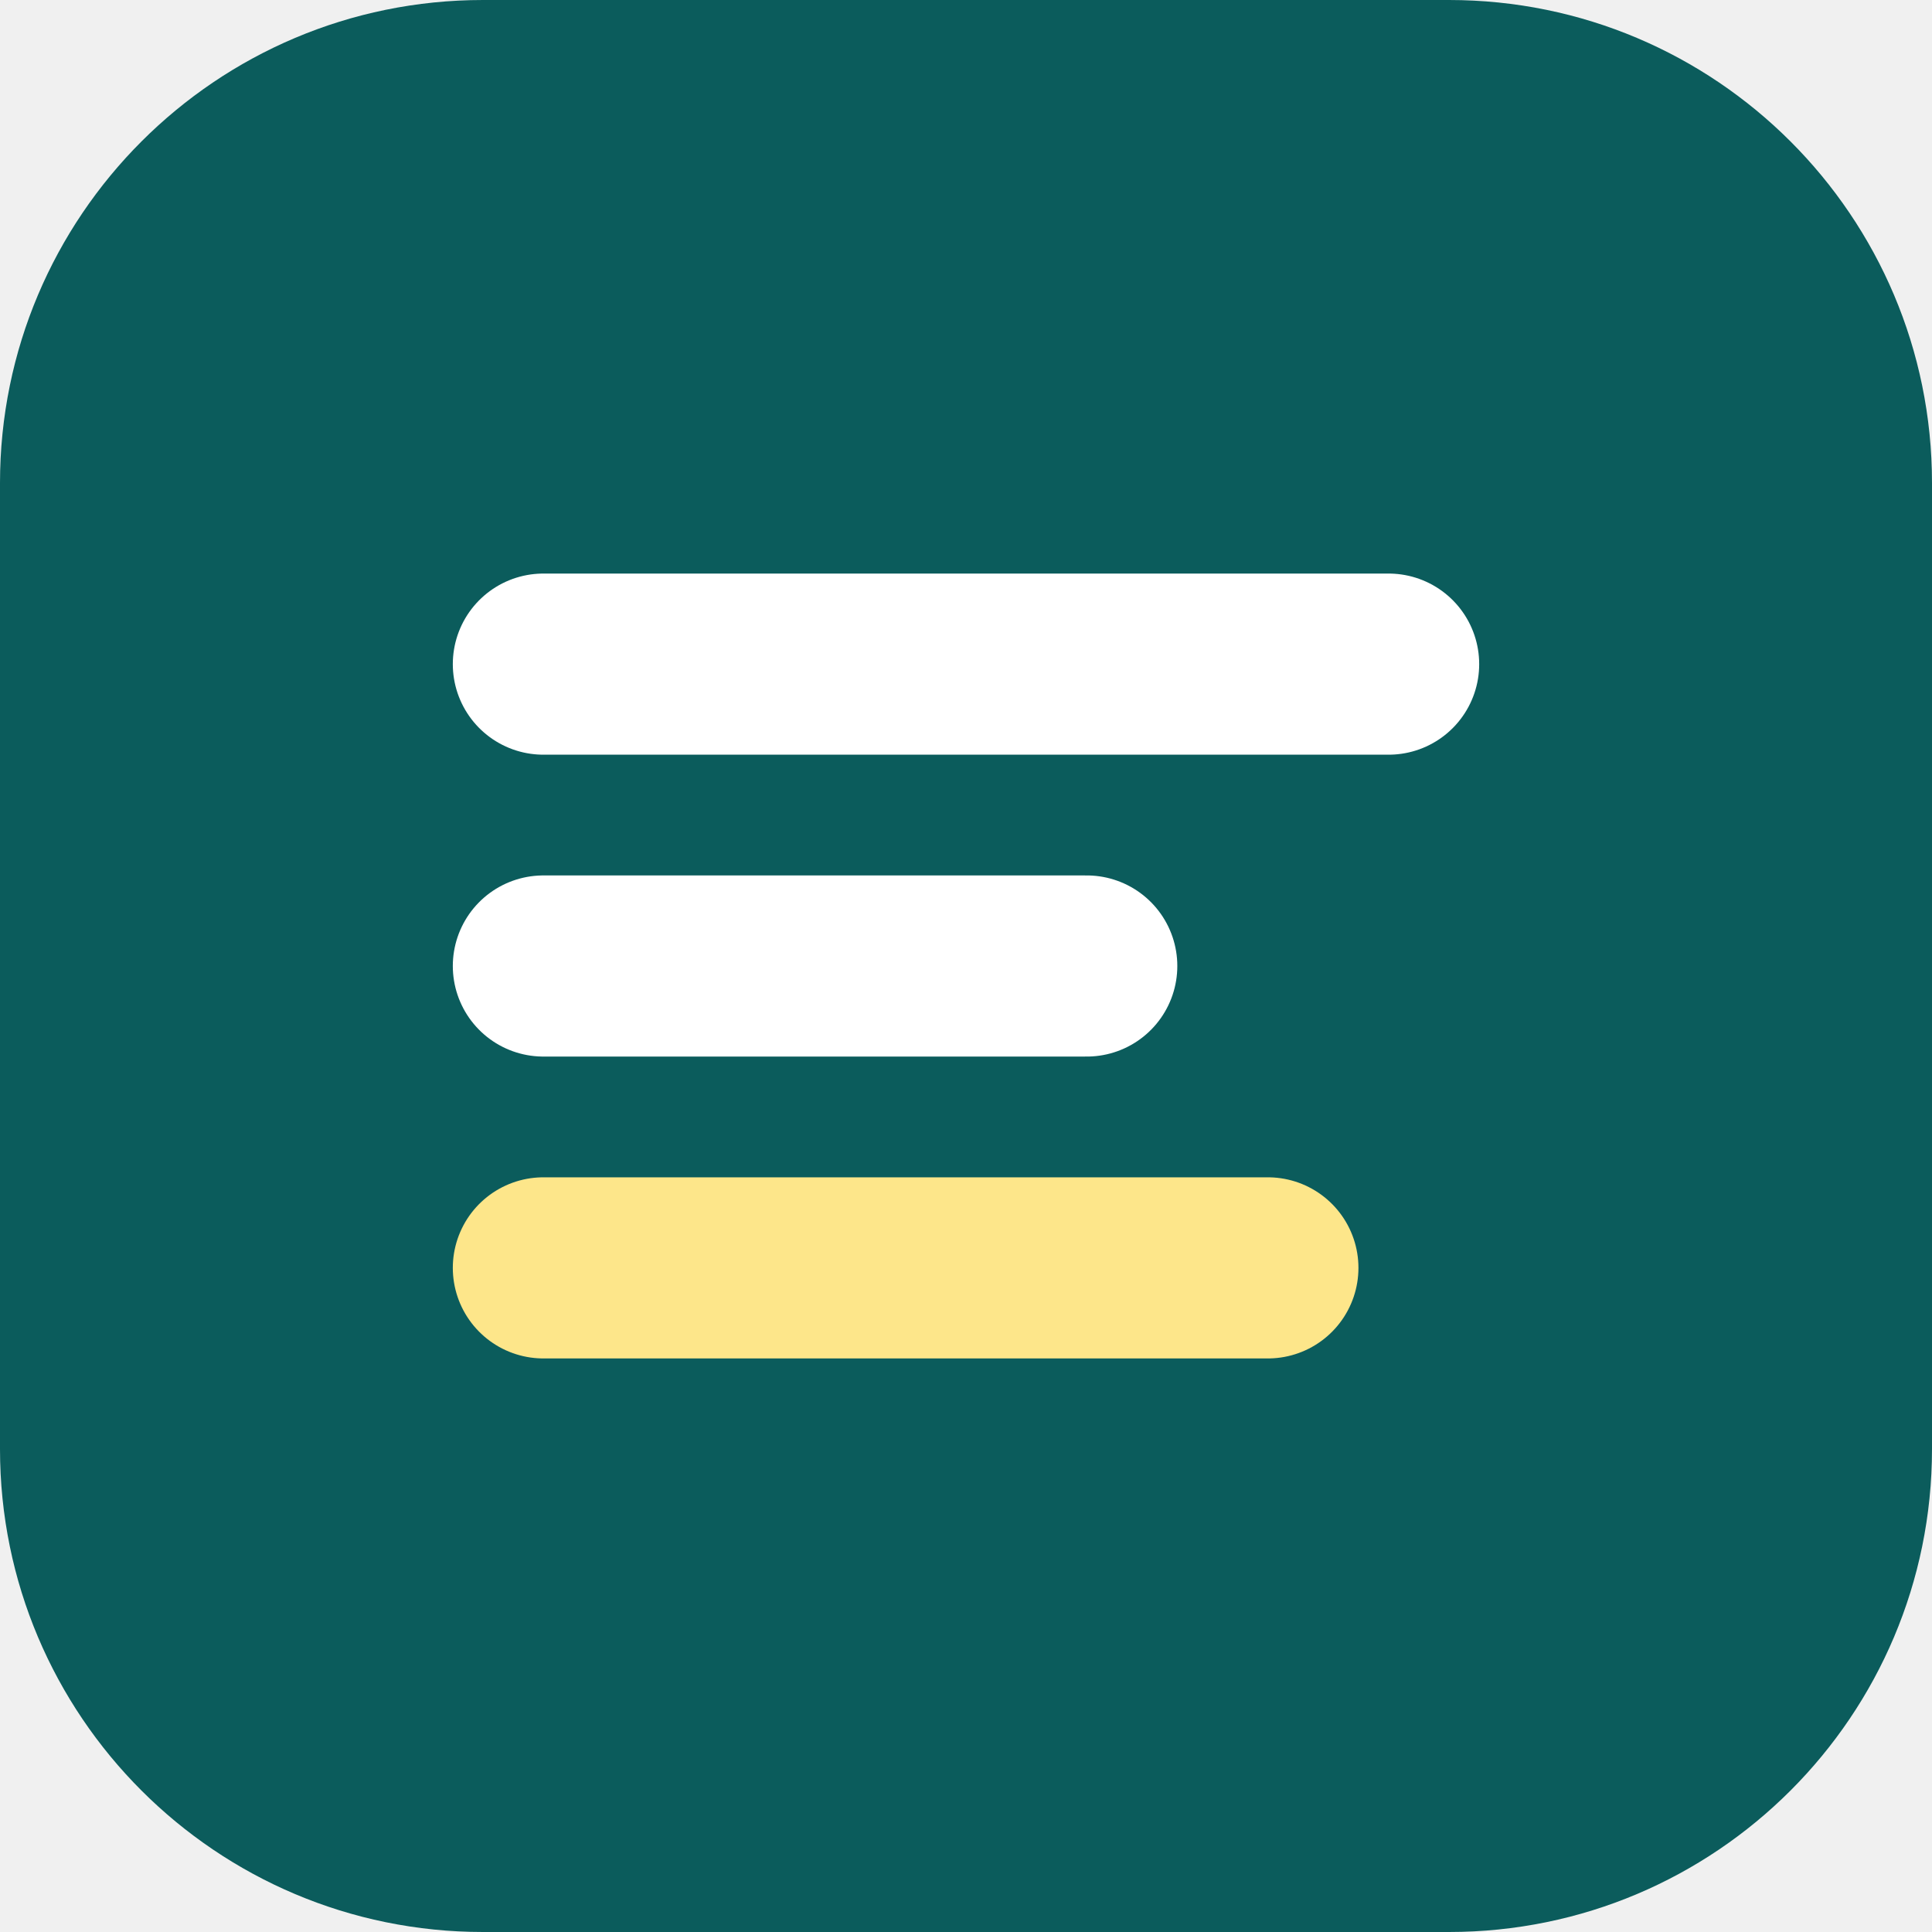
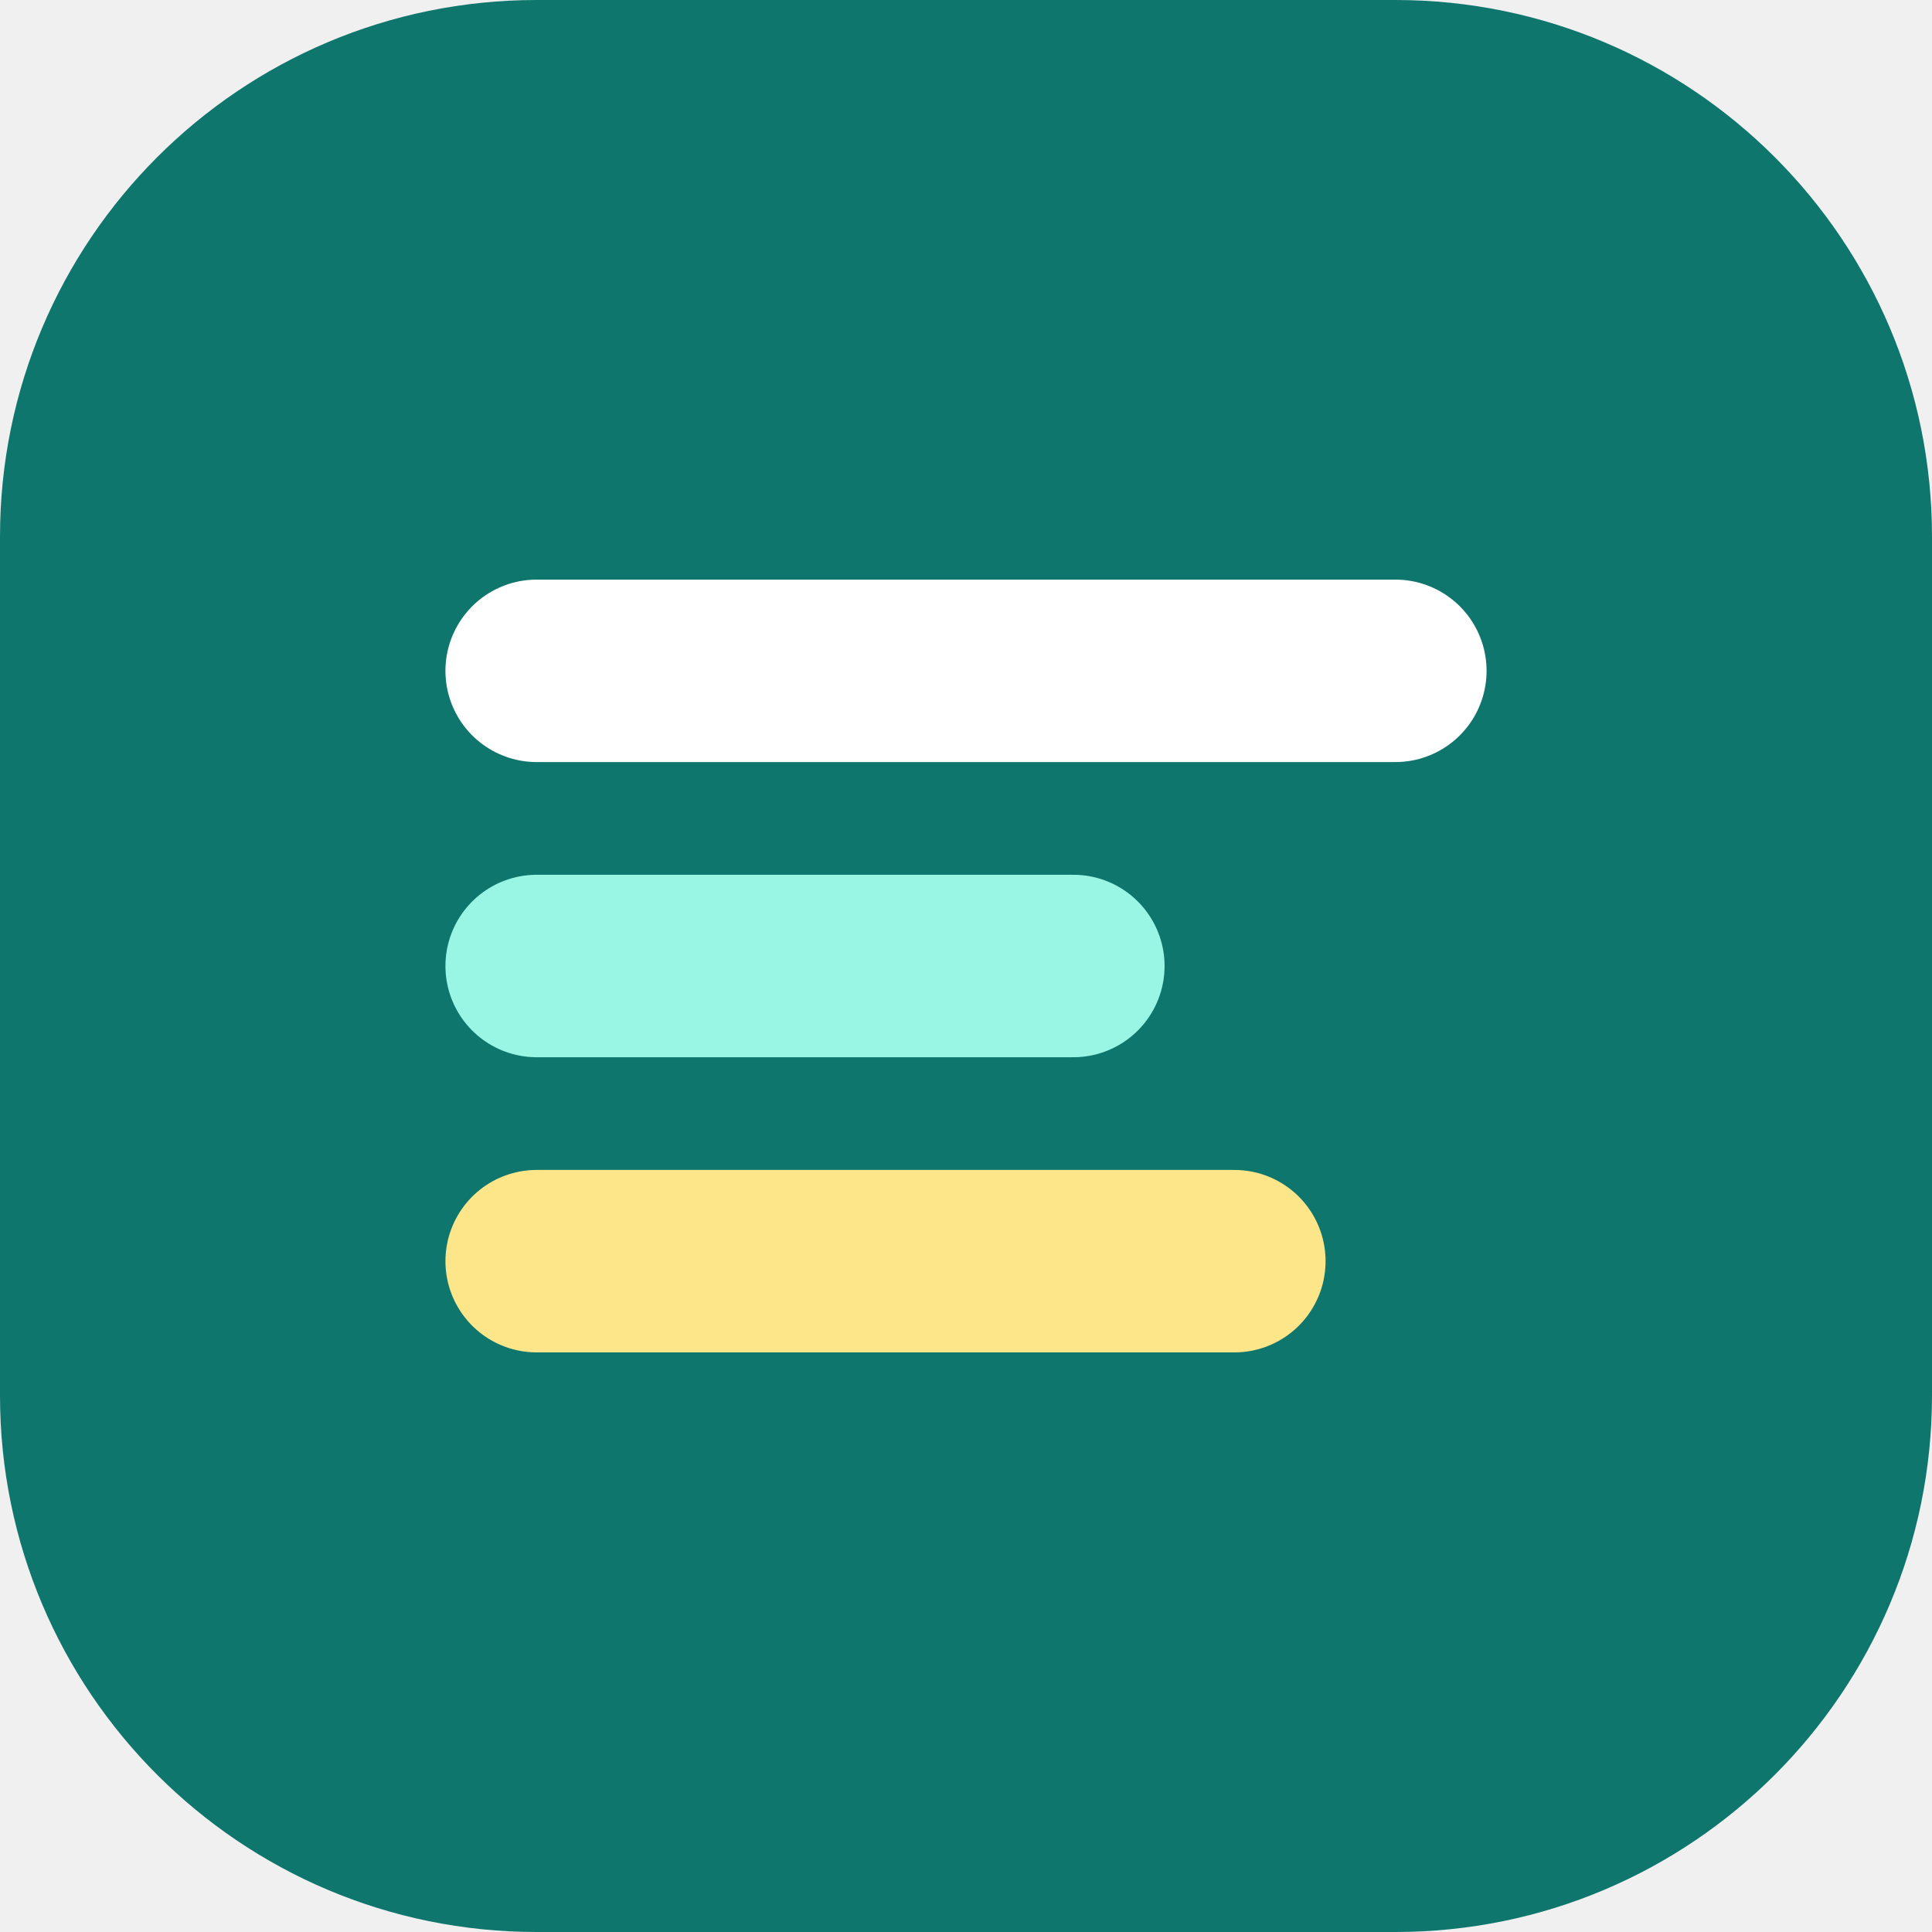
- <svg xmlns="http://www.w3.org/2000/svg" viewBox="0 0 32 32">
-   <rect width="32" height="32" rx="8" fill="#0B5C5C" />
-   <g stroke-linecap="round" stroke-width="3">
-     <path d="M9 11h14" stroke="#fff" />
-     <path d="M9 16h9" stroke="#fff" />
-     <path d="M9 21h12" stroke="#FDE68A" />
+ <svg xmlns="http://www.w3.org/2000/svg" viewBox="0 0 36 36">
+   <rect width="36" height="36" rx="10" fill="#0F766E" />
+   <g stroke-linecap="round" stroke-width="3.4">
+     <path d="M10 12.5h16" stroke="#fff" />
+     <path d="M10 18h10" stroke="#99F6E4" />
+     <path d="M10 23.5h13" stroke="#FDE68A" />
  </g>
</svg>
